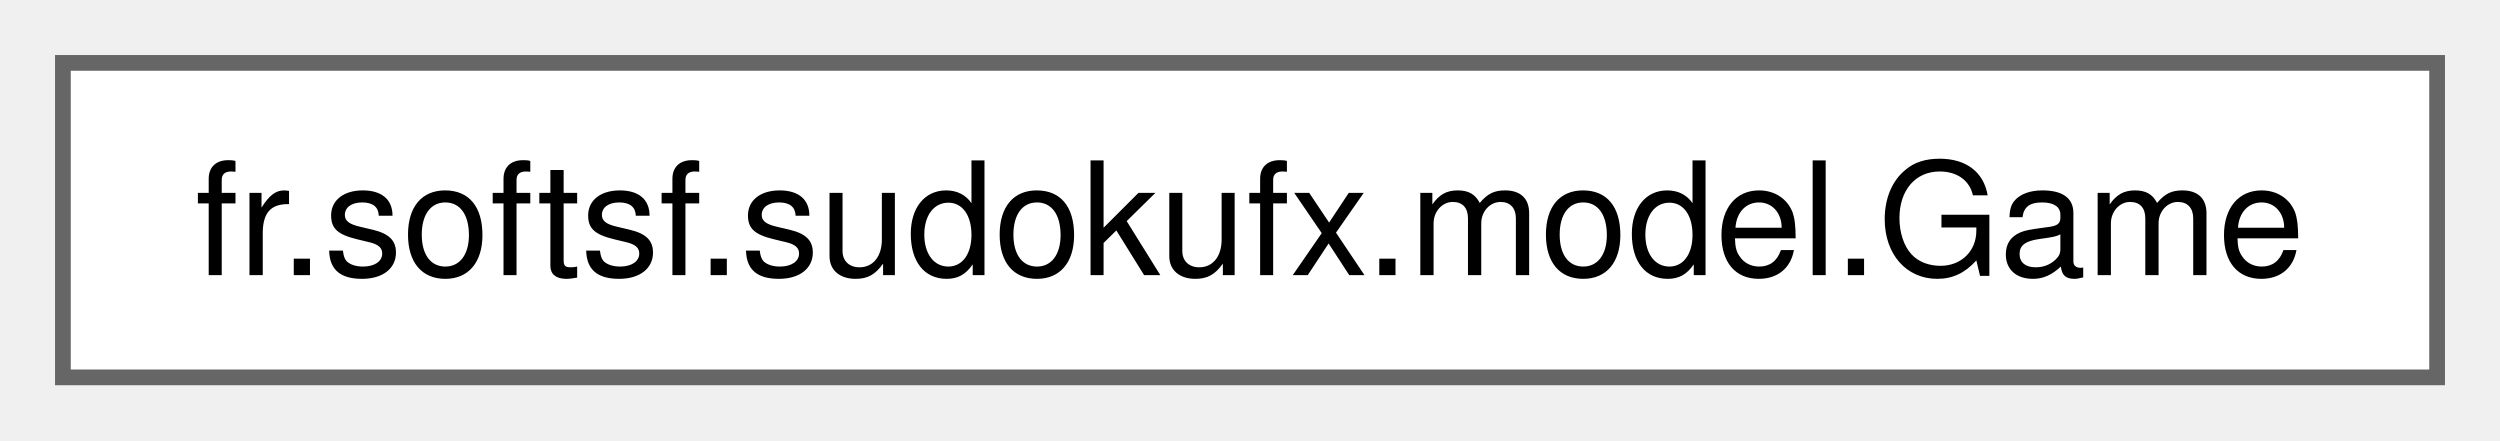
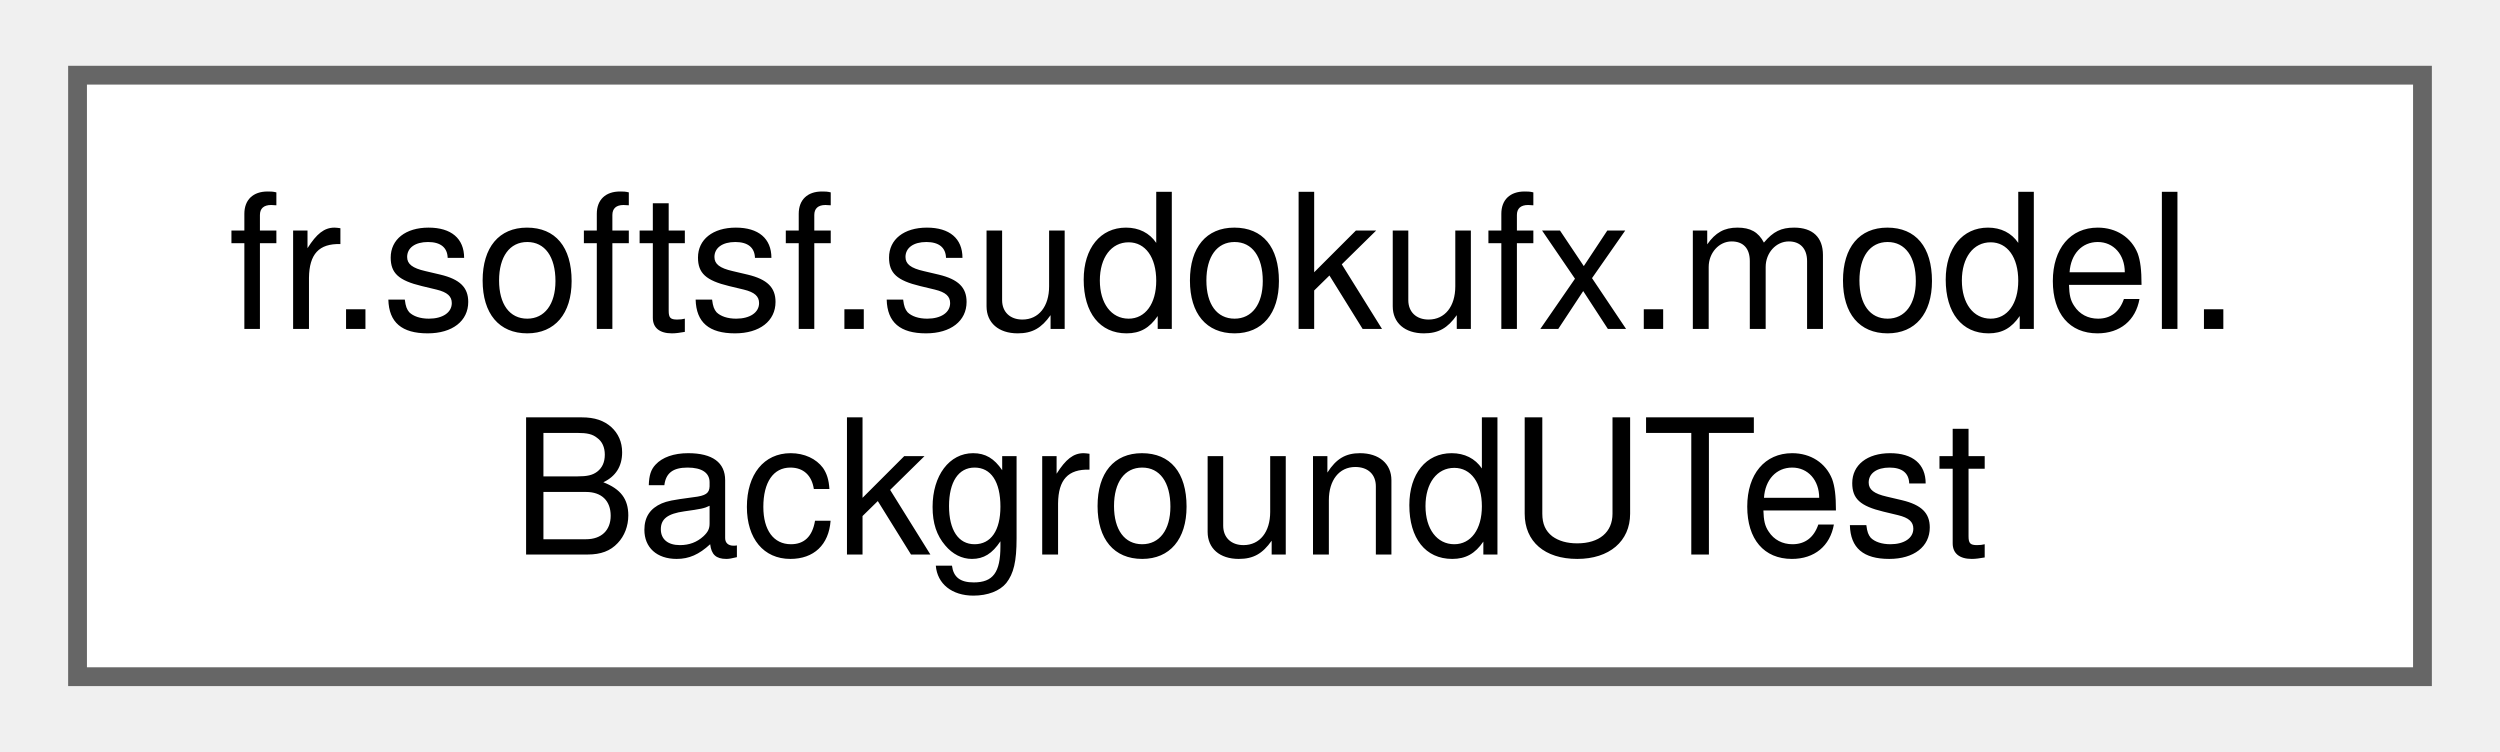
- <svg xmlns="http://www.w3.org/2000/svg" xmlns:xlink="http://www.w3.org/1999/xlink" width="159pt" height="28pt" viewBox="0.00 0.00 159.00 28.00">
-   <g id="graph0" class="graph" transform="scale(1 1) rotate(0) translate(4 24)">
+ <svg xmlns="http://www.w3.org/2000/svg" xmlns:xlink="http://www.w3.org/1999/xlink" width="133pt" height="40pt" viewBox="0.00 0.00 132.75 40.00">
+   <g id="graph0" class="graph" transform="scale(1 1) rotate(0) translate(4 36)">
    <g id="Node000000" class="node">
      <g id="a_Node000000">
-         <a xlink:href="classfr_1_1softsf_1_1sudokufx_1_1model_1_1_game.html" target="_top" xlink:title=" ">
-           <polygon fill="white" stroke="#666666" points="151,-20 0,-20 0,0 151,0 151,-20" />
-           <text text-anchor="middle" x="75.5" y="-6.5" font-family="Helvetica,sans-Serif" font-size="10.00">fr.softsf.sudokufx.model.Game</text>
+         <a xlink:href="classfr_1_1softsf_1_1sudokufx_1_1model_1_1_background_u_test.html" target="_top" xlink:title=" ">
+           <polygon fill="white" stroke="#666666" points="124.75,-32 0,-32 0,0 124.75,0 124.75,-32" />
+           <text text-anchor="start" x="8" y="-18.5" font-family="Helvetica,sans-Serif" font-size="10.00">fr.softsf.sudokufx.model.</text>
+           <text text-anchor="middle" x="62.38" y="-6.5" font-family="Helvetica,sans-Serif" font-size="10.00">BackgroundUTest</text>
        </a>
      </g>
    </g>
  </g>
</svg>
